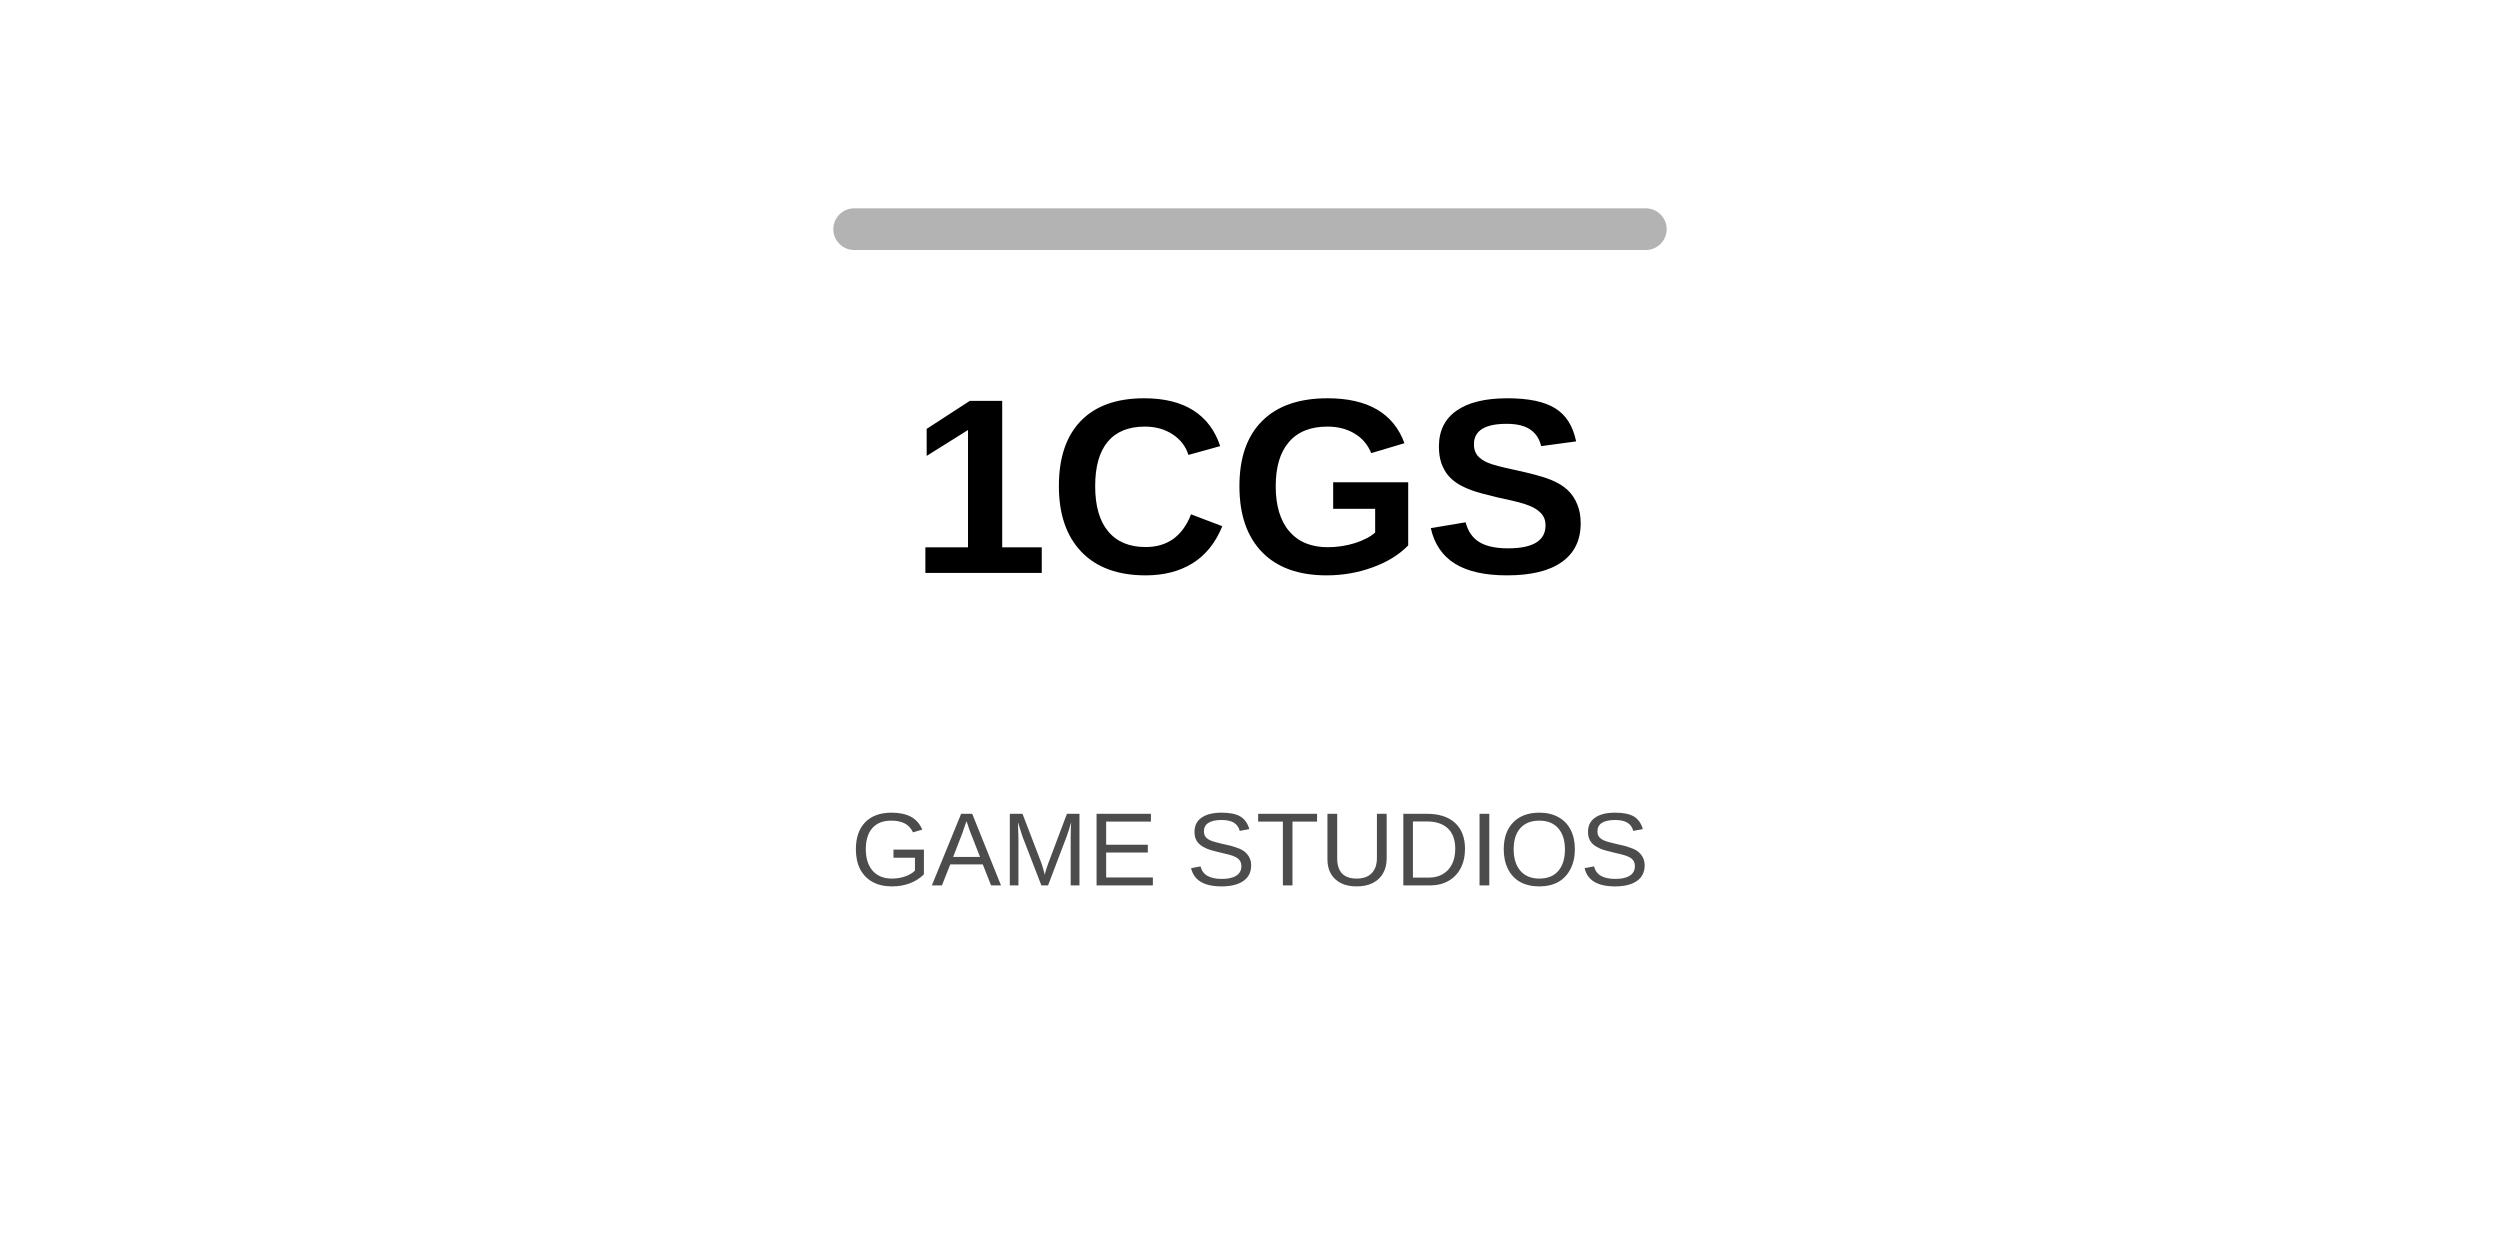
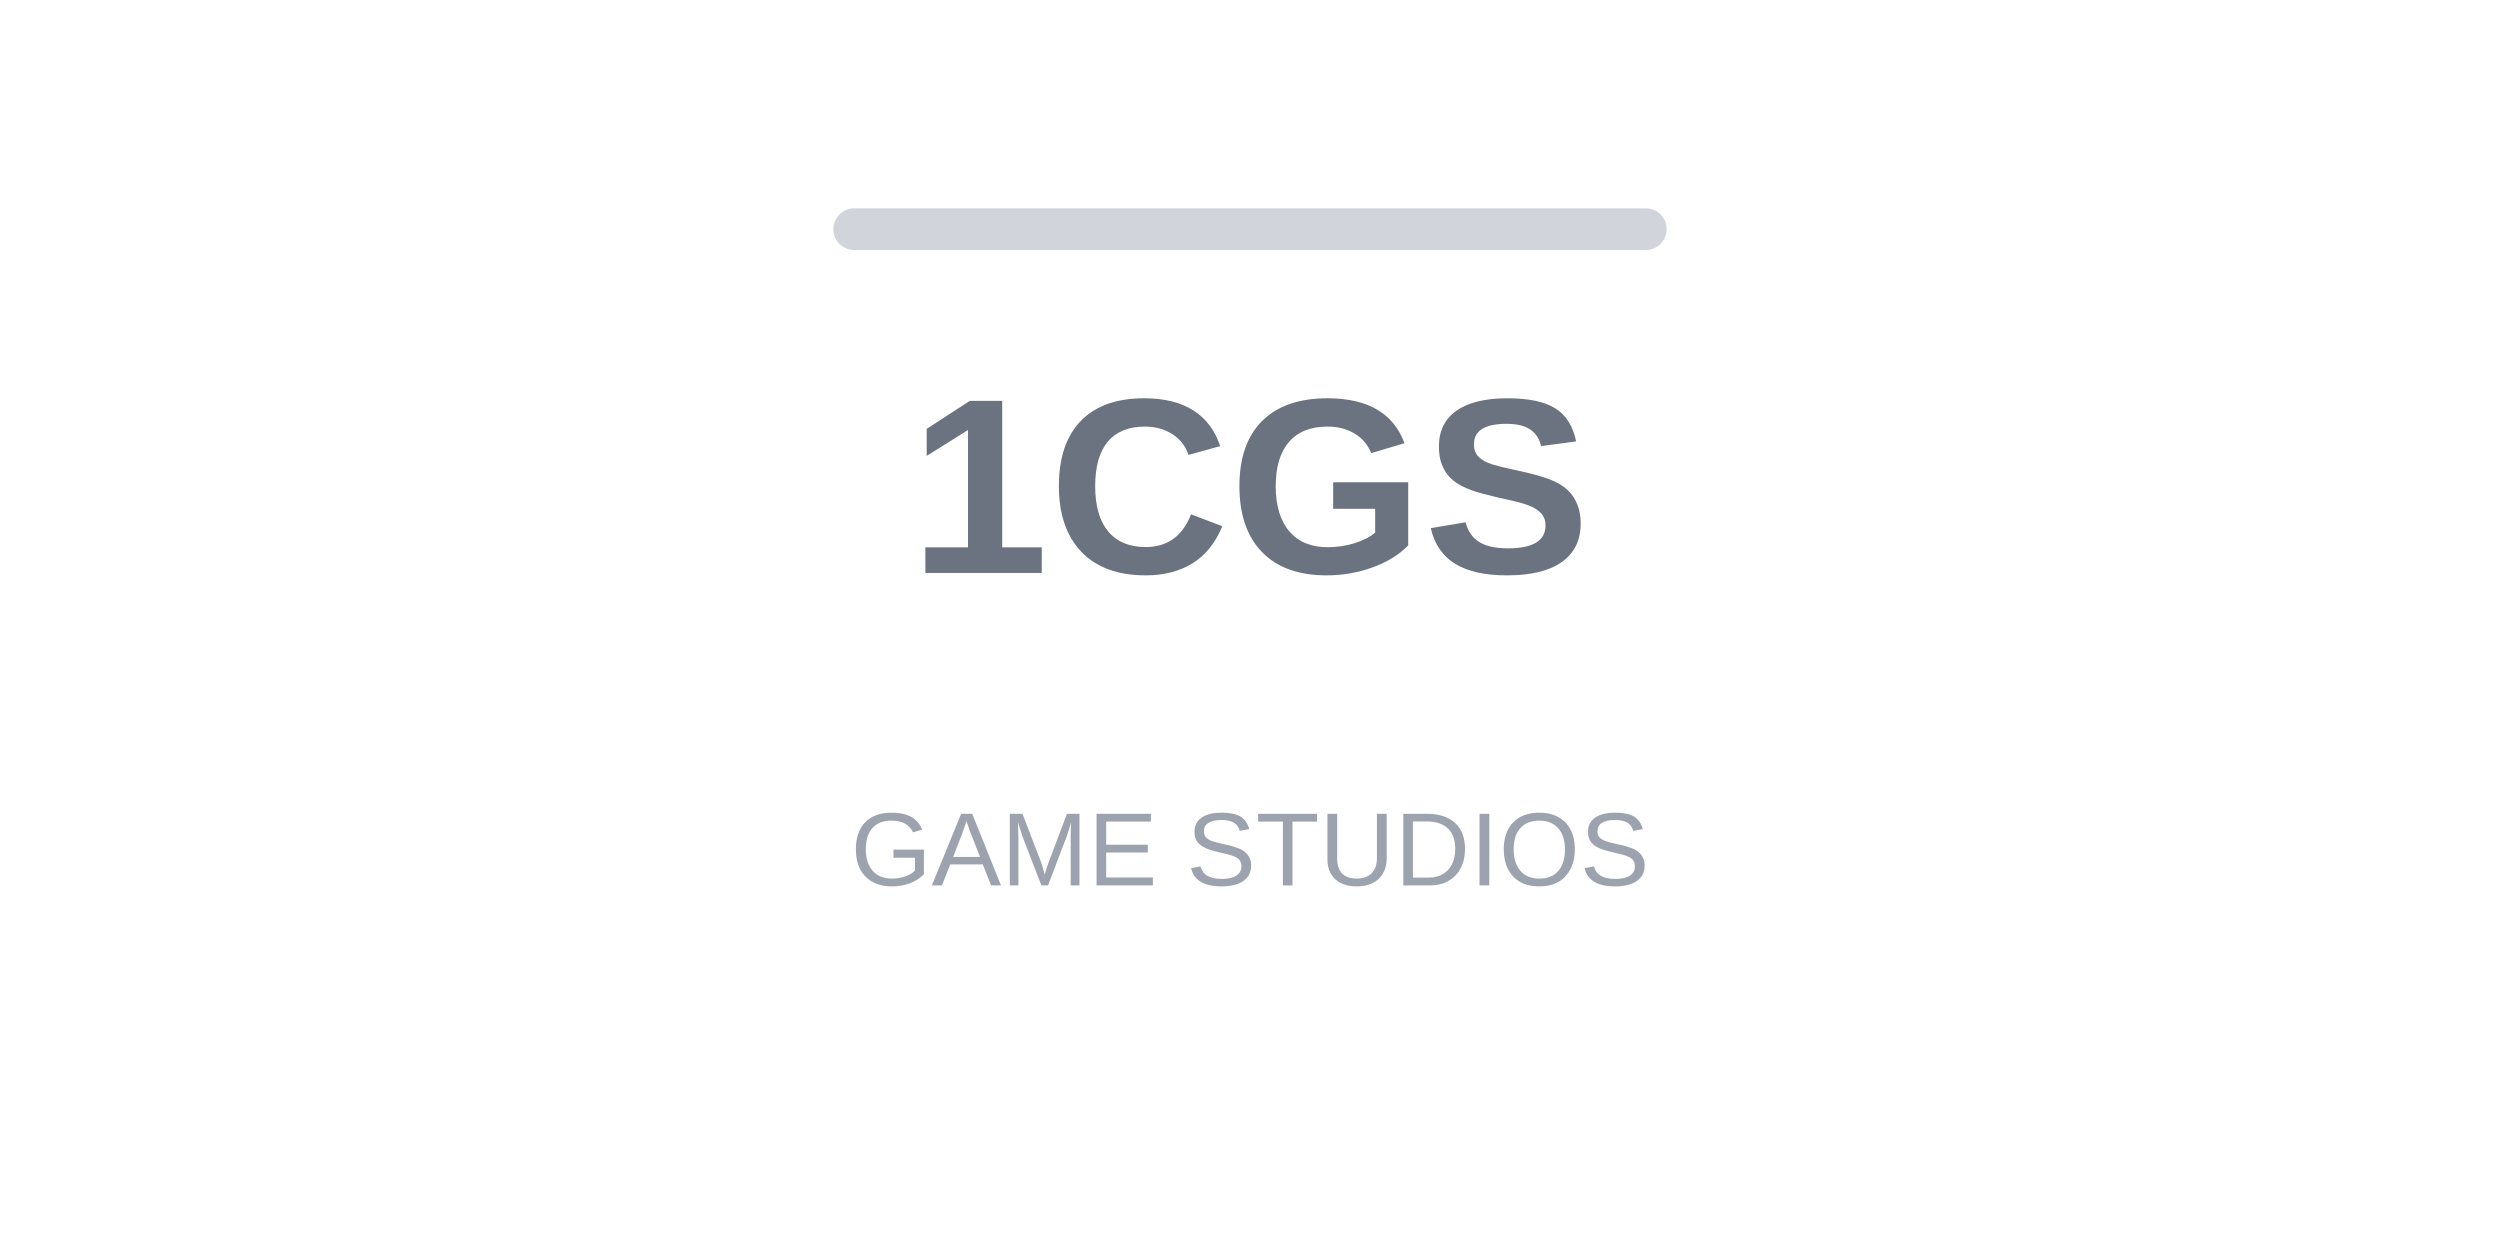
<svg xmlns="http://www.w3.org/2000/svg" width="240" height="120" viewBox="0 0 240 120">
  <rect width="240" height="120" fill="transparent" />
-   <text x="120" y="55" text-anchor="middle" fill="currentColor" font-family="Arial, sans-serif" font-size="24" font-weight="bold">1CGS</text>
-   <text x="120" y="85" text-anchor="middle" fill="currentColor" font-family="Arial, sans-serif" font-size="10" opacity="0.7">GAME STUDIOS</text>
-   <rect x="80" y="20" width="80" height="4" rx="2" fill="currentColor" opacity="0.3" />
+   <text x="120" y="55" text-anchor="middle" fill="#6B7280" font-family="Arial, sans-serif" font-size="24" font-weight="bold">1CGS</text>
+   <text x="120" y="85" text-anchor="middle" fill="#9CA3AF" font-family="Arial, sans-serif" font-size="10">GAME STUDIOS</text>
+   <rect x="80" y="20" width="80" height="4" rx="2" fill="#D1D5DB" />
</svg>
